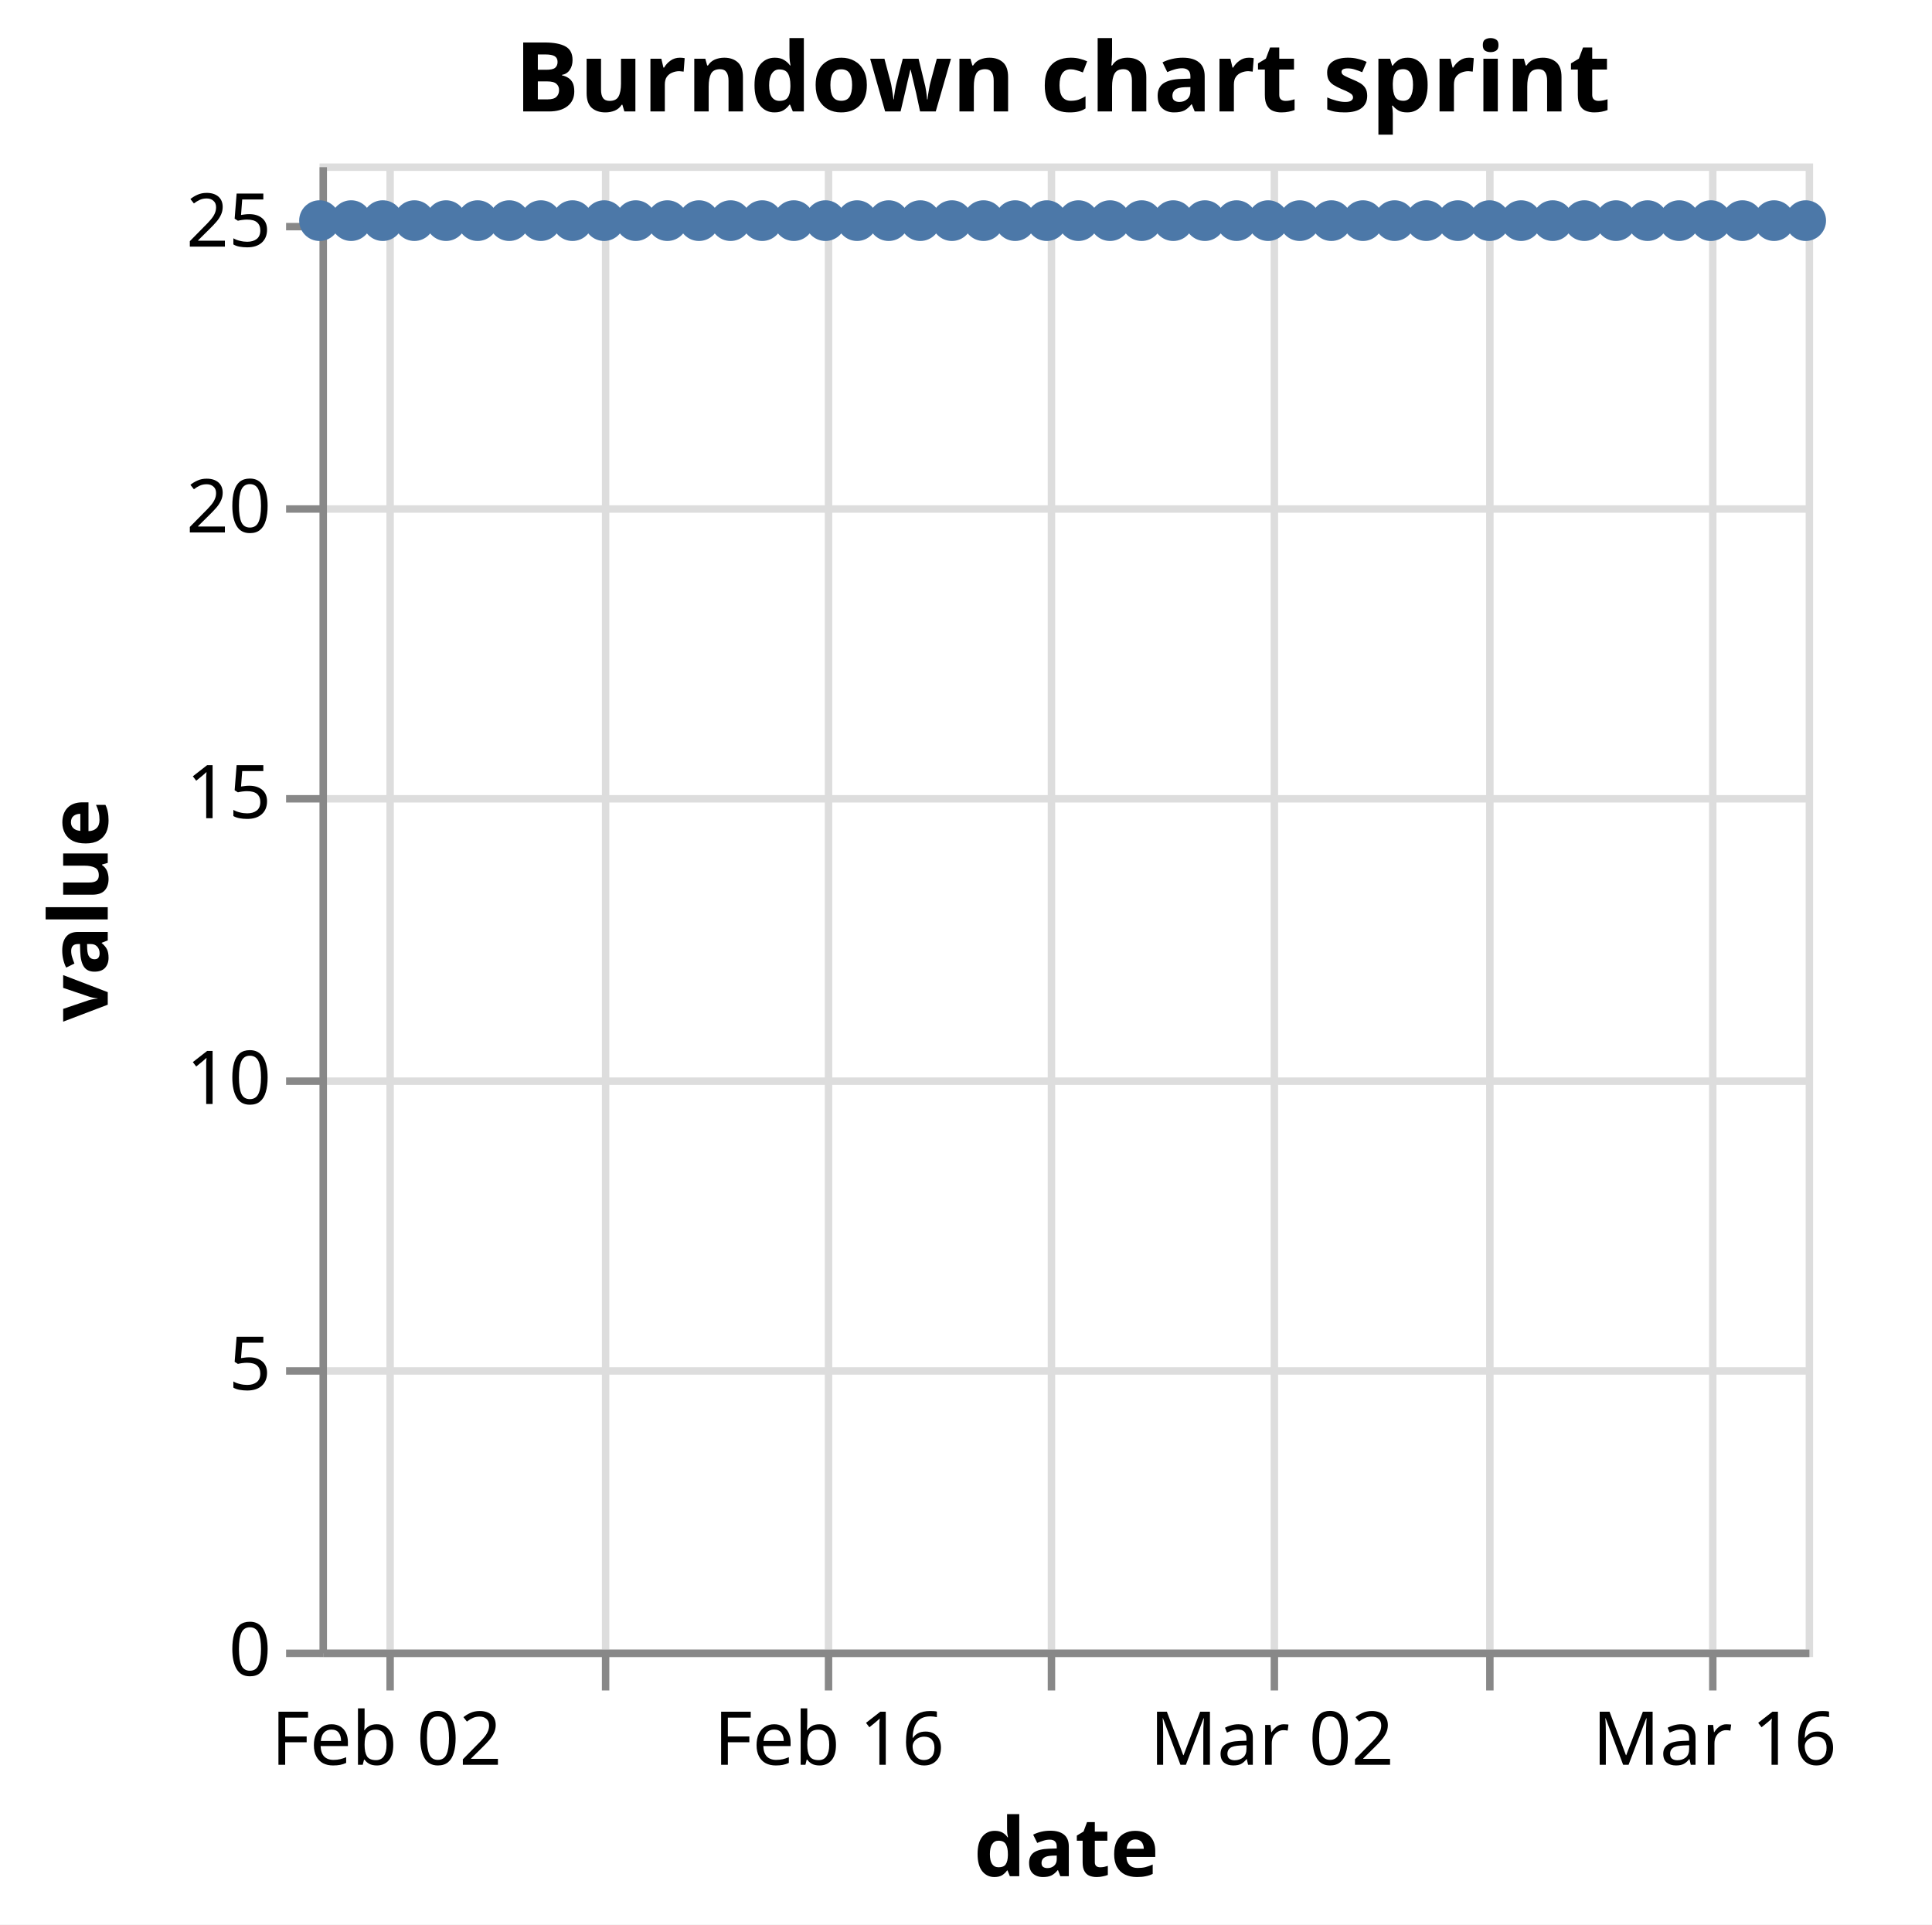
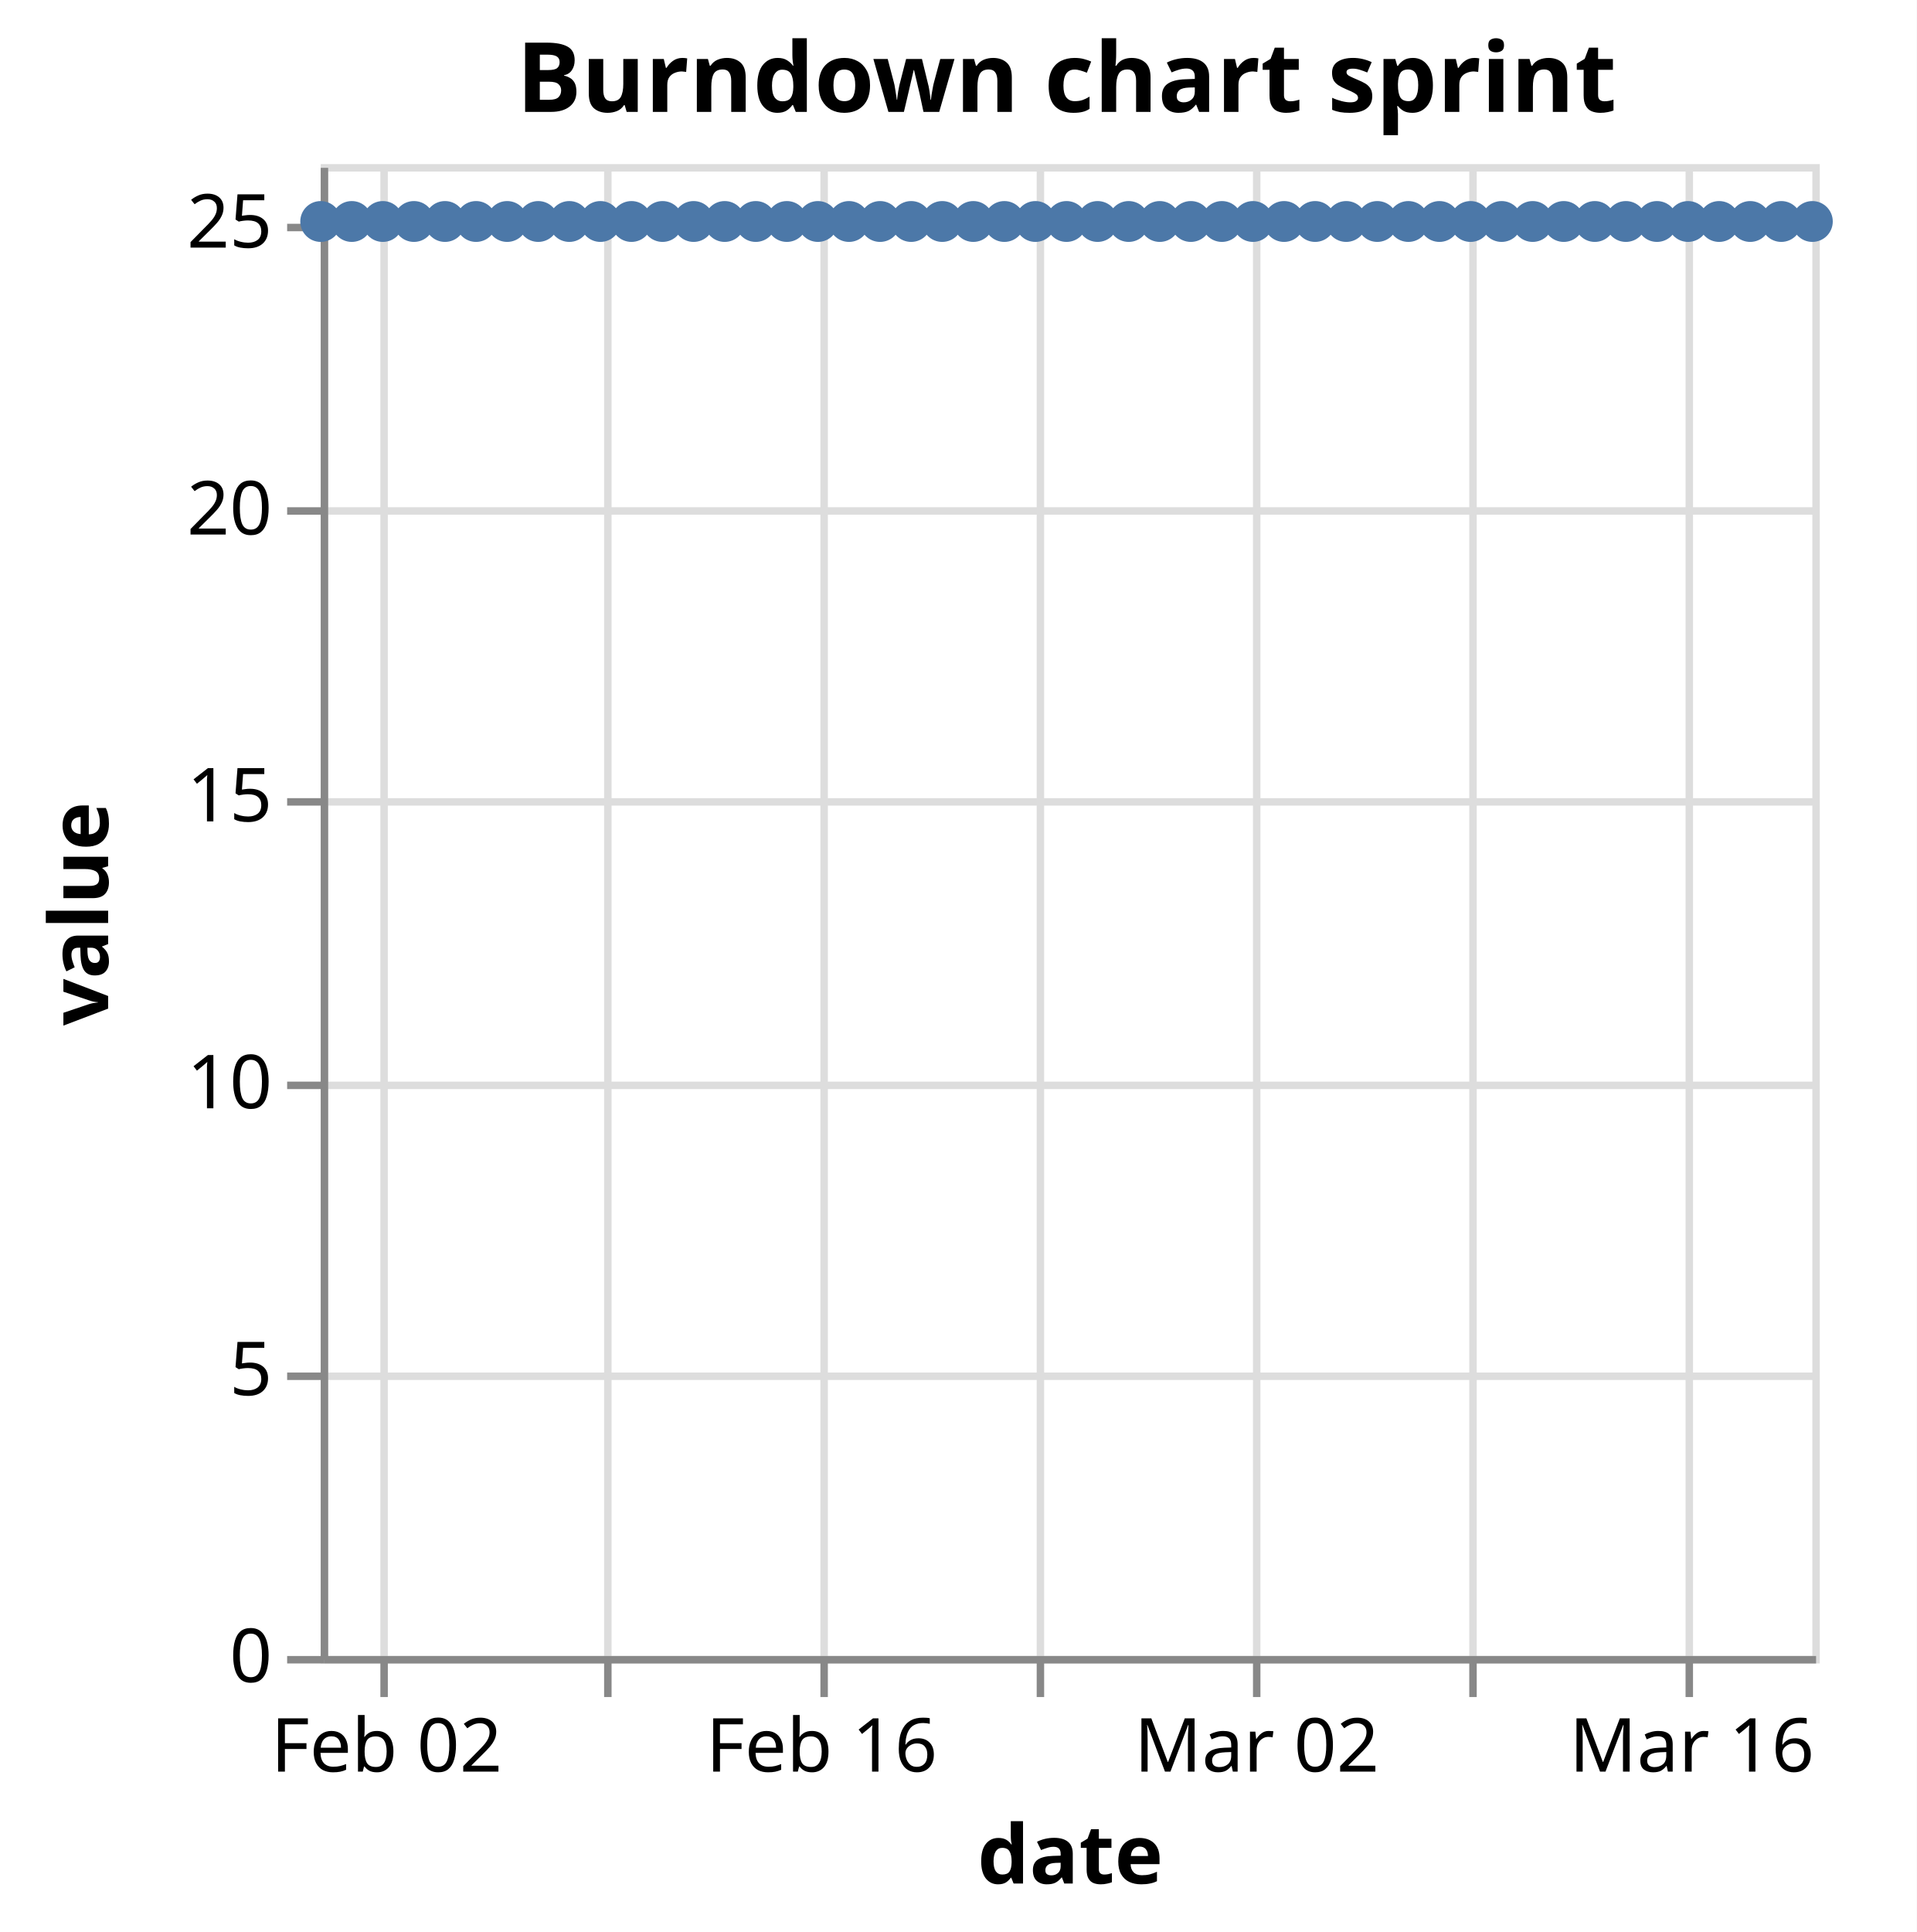
- <svg xmlns="http://www.w3.org/2000/svg" version="1.1" class="marks" width="260" height="259" viewBox="0 0 260 259">
-   <rect width="260" height="259" fill="white" />
+ <svg xmlns="http://www.w3.org/2000/svg" version="1.1" class="marks" width="257" height="259" viewBox="0 0 257 259">
+   <rect width="257" height="259" fill="white" />
  <g fill="none" stroke-miterlimit="10" transform="translate(43,22)">
    <g class="mark-group role-frame root" role="graphics-object" aria-roledescription="group mark container">
      <g transform="translate(0,0)">
        <path class="background" aria-hidden="true" d="M0.5,0.5h200v200h-200Z" stroke="#ddd" />
        <g>
          <g class="mark-group role-axis" aria-hidden="true">
            <g transform="translate(0.5,200.5)">
              <path class="background" aria-hidden="true" d="M0,0h0v0h0Z" pointer-events="none" />
              <g>
                <g class="mark-rule role-axis-grid" pointer-events="none">
-                   <line transform="translate(9,-200)" x2="0" y2="200" stroke="#ddd" stroke-width="1" opacity="1" />
+                   <line transform="translate(8,-200)" x2="0" y2="200" stroke="#ddd" stroke-width="1" opacity="1" />
                  <line transform="translate(38,-200)" x2="0" y2="200" stroke="#ddd" stroke-width="1" opacity="1" />
-                   <line transform="translate(68,-200)" x2="0" y2="200" stroke="#ddd" stroke-width="1" opacity="1" />
-                   <line transform="translate(98,-200)" x2="0" y2="200" stroke="#ddd" stroke-width="1" opacity="1" />
-                   <line transform="translate(128,-200)" x2="0" y2="200" stroke="#ddd" stroke-width="1" opacity="1" />
-                   <line transform="translate(157,-200)" x2="0" y2="200" stroke="#ddd" stroke-width="1" opacity="1" />
-                   <line transform="translate(187,-200)" x2="0" y2="200" stroke="#ddd" stroke-width="1" opacity="1" />
+                   <line transform="translate(67,-200)" x2="0" y2="200" stroke="#ddd" stroke-width="1" opacity="1" />
+                   <line transform="translate(96,-200)" x2="0" y2="200" stroke="#ddd" stroke-width="1" opacity="1" />
+                   <line transform="translate(125,-200)" x2="0" y2="200" stroke="#ddd" stroke-width="1" opacity="1" />
+                   <line transform="translate(154,-200)" x2="0" y2="200" stroke="#ddd" stroke-width="1" opacity="1" />
+                   <line transform="translate(183,-200)" x2="0" y2="200" stroke="#ddd" stroke-width="1" opacity="1" />
                </g>
              </g>
              <path class="foreground" aria-hidden="true" d="" pointer-events="none" display="none" />
            </g>
          </g>
          <g class="mark-group role-axis" aria-hidden="true">
            <g transform="translate(0.5,0.5)">
              <path class="background" aria-hidden="true" d="M0,0h0v0h0Z" pointer-events="none" />
              <g>
                <g class="mark-rule role-axis-grid" pointer-events="none">
                  <line transform="translate(0,200)" x2="200" y2="0" stroke="#ddd" stroke-width="1" opacity="1" />
                  <line transform="translate(0,162)" x2="200" y2="0" stroke="#ddd" stroke-width="1" opacity="1" />
                  <line transform="translate(0,123)" x2="200" y2="0" stroke="#ddd" stroke-width="1" opacity="1" />
                  <line transform="translate(0,85)" x2="200" y2="0" stroke="#ddd" stroke-width="1" opacity="1" />
                  <line transform="translate(0,46)" x2="200" y2="0" stroke="#ddd" stroke-width="1" opacity="1" />
                  <line transform="translate(0,8)" x2="200" y2="0" stroke="#ddd" stroke-width="1" opacity="1" />
                </g>
              </g>
              <path class="foreground" aria-hidden="true" d="" pointer-events="none" display="none" />
            </g>
          </g>
-           <g class="mark-group role-axis" role="graphics-symbol" aria-roledescription="axis" aria-label="X-axis titled 'date' for a time scale with values from January 31 to March 19">
+           <g class="mark-group role-axis" role="graphics-symbol" aria-roledescription="axis" aria-label="X-axis titled 'date' for a time scale with values from January 31 to March 20">
            <g transform="translate(0.5,200.5)">
              <path class="background" aria-hidden="true" d="M0,0h0v0h0Z" pointer-events="none" />
              <g>
                <g class="mark-rule role-axis-tick" pointer-events="none">
-                   <line transform="translate(9,0)" x2="0" y2="5" stroke="#888" stroke-width="1" opacity="1" />
+                   <line transform="translate(8,0)" x2="0" y2="5" stroke="#888" stroke-width="1" opacity="1" />
                  <line transform="translate(38,0)" x2="0" y2="5" stroke="#888" stroke-width="1" opacity="1" />
-                   <line transform="translate(68,0)" x2="0" y2="5" stroke="#888" stroke-width="1" opacity="1" />
-                   <line transform="translate(98,0)" x2="0" y2="5" stroke="#888" stroke-width="1" opacity="1" />
-                   <line transform="translate(128,0)" x2="0" y2="5" stroke="#888" stroke-width="1" opacity="1" />
-                   <line transform="translate(157,0)" x2="0" y2="5" stroke="#888" stroke-width="1" opacity="1" />
-                   <line transform="translate(187,0)" x2="0" y2="5" stroke="#888" stroke-width="1" opacity="1" />
+                   <line transform="translate(67,0)" x2="0" y2="5" stroke="#888" stroke-width="1" opacity="1" />
+                   <line transform="translate(96,0)" x2="0" y2="5" stroke="#888" stroke-width="1" opacity="1" />
+                   <line transform="translate(125,0)" x2="0" y2="5" stroke="#888" stroke-width="1" opacity="1" />
+                   <line transform="translate(154,0)" x2="0" y2="5" stroke="#888" stroke-width="1" opacity="1" />
+                   <line transform="translate(183,0)" x2="0" y2="5" stroke="#888" stroke-width="1" opacity="1" />
                </g>
                <g class="mark-text role-axis-label" pointer-events="none">
-                   <text text-anchor="middle" transform="translate(8.510638,15)" font-family="sans-serif" font-size="10px" fill="#000" opacity="1">Feb 02</text>
-                   <text text-anchor="middle" transform="translate(38.29787,15)" font-family="sans-serif" font-size="10px" fill="#000" opacity="0">Feb 09</text>
-                   <text text-anchor="middle" transform="translate(68.08511,15)" font-family="sans-serif" font-size="10px" fill="#000" opacity="1">Feb 16</text>
-                   <text text-anchor="middle" transform="translate(97.87234,15)" font-family="sans-serif" font-size="10px" fill="#000" opacity="0">Feb 23</text>
-                   <text text-anchor="middle" transform="translate(127.6596,15)" font-family="sans-serif" font-size="10px" fill="#000" opacity="1">Mar 02</text>
-                   <text text-anchor="middle" transform="translate(157.4468,15)" font-family="sans-serif" font-size="10px" fill="#000" opacity="0">Mar 09</text>
-                   <text text-anchor="middle" transform="translate(187.234,15)" font-family="sans-serif" font-size="10px" fill="#000" opacity="1">Mar 16</text>
+                   <text text-anchor="middle" transform="translate(8.333333,15)" font-family="sans-serif" font-size="10px" fill="#000" opacity="1">Feb 02</text>
+                   <text text-anchor="middle" transform="translate(37.5,15)" font-family="sans-serif" font-size="10px" fill="#000" opacity="0">Feb 09</text>
+                   <text text-anchor="middle" transform="translate(66.66667,15)" font-family="sans-serif" font-size="10px" fill="#000" opacity="1">Feb 16</text>
+                   <text text-anchor="middle" transform="translate(95.83333,15)" font-family="sans-serif" font-size="10px" fill="#000" opacity="0">Feb 23</text>
+                   <text text-anchor="middle" transform="translate(125,15)" font-family="sans-serif" font-size="10px" fill="#000" opacity="1">Mar 02</text>
+                   <text text-anchor="middle" transform="translate(154.1667,15)" font-family="sans-serif" font-size="10px" fill="#000" opacity="0">Mar 09</text>
+                   <text text-anchor="middle" transform="translate(183.3333,15)" font-family="sans-serif" font-size="10px" fill="#000" opacity="1">Mar 16</text>
                </g>
                <g class="mark-rule role-axis-domain" pointer-events="none">
                  <line transform="translate(0,0)" x2="200" y2="0" stroke="#888" stroke-width="1" opacity="1" />
                </g>
                <g class="mark-text role-axis-title" pointer-events="none">
                  <text text-anchor="middle" transform="translate(100,30)" font-family="sans-serif" font-size="11px" font-weight="bold" fill="#000" opacity="1">date</text>
                </g>
              </g>
              <path class="foreground" aria-hidden="true" d="" pointer-events="none" display="none" />
            </g>
          </g>
          <g class="mark-group role-axis" role="graphics-symbol" aria-roledescription="axis" aria-label="Y-axis titled 'value' for a linear scale with values from 0 to 26">
            <g transform="translate(0.5,0.5)">
              <path class="background" aria-hidden="true" d="M0,0h0v0h0Z" pointer-events="none" />
              <g>
                <g class="mark-rule role-axis-tick" pointer-events="none">
                  <line transform="translate(0,200)" x2="-5" y2="0" stroke="#888" stroke-width="1" opacity="1" />
                  <line transform="translate(0,162)" x2="-5" y2="0" stroke="#888" stroke-width="1" opacity="1" />
                  <line transform="translate(0,123)" x2="-5" y2="0" stroke="#888" stroke-width="1" opacity="1" />
                  <line transform="translate(0,85)" x2="-5" y2="0" stroke="#888" stroke-width="1" opacity="1" />
                  <line transform="translate(0,46)" x2="-5" y2="0" stroke="#888" stroke-width="1" opacity="1" />
                  <line transform="translate(0,8)" x2="-5" y2="0" stroke="#888" stroke-width="1" opacity="1" />
                </g>
                <g class="mark-text role-axis-label" pointer-events="none">
                  <text text-anchor="end" transform="translate(-7,203)" font-family="sans-serif" font-size="10px" fill="#000" opacity="1">0</text>
                  <text text-anchor="end" transform="translate(-7,164.5385)" font-family="sans-serif" font-size="10px" fill="#000" opacity="1">5</text>
                  <text text-anchor="end" transform="translate(-7,126.0769)" font-family="sans-serif" font-size="10px" fill="#000" opacity="1">10</text>
                  <text text-anchor="end" transform="translate(-7,87.61538)" font-family="sans-serif" font-size="10px" fill="#000" opacity="1">15</text>
                  <text text-anchor="end" transform="translate(-7,49.15385)" font-family="sans-serif" font-size="10px" fill="#000" opacity="1">20</text>
                  <text text-anchor="end" transform="translate(-7,10.69231)" font-family="sans-serif" font-size="10px" fill="#000" opacity="1">25</text>
                </g>
                <g class="mark-rule role-axis-domain" pointer-events="none">
                  <line transform="translate(0,200)" x2="0" y2="-200" stroke="#888" stroke-width="1" opacity="1" />
                </g>
                <g class="mark-text role-axis-title" pointer-events="none">
                  <text text-anchor="middle" transform="translate(-27,100) rotate(-90) translate(0,-2)" font-family="sans-serif" font-size="11px" font-weight="bold" fill="#000" opacity="1">value</text>
                </g>
              </g>
              <path class="foreground" aria-hidden="true" d="" pointer-events="none" display="none" />
            </g>
          </g>
          <g class="mark-line role-mark layer_0_layer_0_marks" role="graphics-object" aria-roledescription="line mark container">
-             <path aria-label="date: Jan 31; value: 25" role="graphics-symbol" aria-roledescription="line mark" d="M0,7.692L4.255,7.692L8.511,7.692L12.766,7.692L17.021,7.692L21.277,7.692L25.532,7.692L29.787,7.692L34.043,7.692L38.298,7.692L42.553,7.692L46.809,7.692L51.064,7.692L55.319,7.692L59.574,7.692L63.83,7.692L68.085,7.692L72.34,7.692L76.596,7.692L80.851,7.692L85.106,7.692L89.362,7.692L93.617,7.692L97.872,7.692L102.128,7.692L106.383,7.692L110.638,7.692L114.894,7.692L119.149,7.692L123.404,7.692L127.66,7.692L131.915,7.692L136.17,7.692L140.426,7.692L144.681,7.692L148.936,7.692L153.191,7.692L157.447,7.692L161.702,7.692L165.957,7.692L170.213,7.692L174.468,7.692L178.723,7.692L182.979,7.692L187.234,7.692L191.489,7.692L195.745,7.692L200,7.692" stroke="#4c78a8" stroke-width="2" />
+             <path aria-label="date: Jan 31; value: 25" role="graphics-symbol" aria-roledescription="line mark" d="M0,7.692L4.167,7.692L8.333,7.692L12.5,7.692L16.667,7.692L20.833,7.692L25,7.692L29.167,7.692L33.333,7.692L37.5,7.692L41.667,7.692L45.833,7.692L50,7.692L54.167,7.692L58.333,7.692L62.5,7.692L66.667,7.692L70.833,7.692L75,7.692L79.167,7.692L83.333,7.692L87.5,7.692L91.667,7.692L95.833,7.692L100,7.692L104.167,7.692L108.333,7.692L112.5,7.692L116.667,7.692L120.833,7.692L125,7.692L129.167,7.692L133.333,7.692L137.5,7.692L141.667,7.692L145.833,7.692L150,7.692L154.167,7.692L158.333,7.692L162.5,7.692L166.667,7.692L170.833,7.692L175,7.692L179.167,7.692L183.333,7.692L187.5,7.692L191.667,7.692L195.833,7.692L200,7.692" stroke="#4c78a8" stroke-width="2" />
          </g>
          <g class="mark-symbol role-mark layer_0_layer_1_marks" role="graphics-object" aria-roledescription="symbol mark container">
            <path aria-label="date: Jan 31; value: 25" role="graphics-symbol" aria-roledescription="point" transform="translate(0,7.692308)" d="M2.739,0A2.739,2.739,0,1,1,-2.739,0A2.739,2.739,0,1,1,2.739,0" fill="#4c78a8" stroke-width="2" opacity="1" />
-             <path aria-label="date: Feb 01; value: 25" role="graphics-symbol" aria-roledescription="point" transform="translate(4.255319,7.692308)" d="M2.739,0A2.739,2.739,0,1,1,-2.739,0A2.739,2.739,0,1,1,2.739,0" fill="#4c78a8" stroke-width="2" opacity="1" />
-             <path aria-label="date: Feb 02; value: 25" role="graphics-symbol" aria-roledescription="point" transform="translate(8.510638,7.692308)" d="M2.739,0A2.739,2.739,0,1,1,-2.739,0A2.739,2.739,0,1,1,2.739,0" fill="#4c78a8" stroke-width="2" opacity="1" />
-             <path aria-label="date: Feb 03; value: 25" role="graphics-symbol" aria-roledescription="point" transform="translate(12.76596,7.692308)" d="M2.739,0A2.739,2.739,0,1,1,-2.739,0A2.739,2.739,0,1,1,2.739,0" fill="#4c78a8" stroke-width="2" opacity="1" />
-             <path aria-label="date: Feb 04; value: 25" role="graphics-symbol" aria-roledescription="point" transform="translate(17.02128,7.692308)" d="M2.739,0A2.739,2.739,0,1,1,-2.739,0A2.739,2.739,0,1,1,2.739,0" fill="#4c78a8" stroke-width="2" opacity="1" />
-             <path aria-label="date: Feb 05; value: 25" role="graphics-symbol" aria-roledescription="point" transform="translate(21.2766,7.692308)" d="M2.739,0A2.739,2.739,0,1,1,-2.739,0A2.739,2.739,0,1,1,2.739,0" fill="#4c78a8" stroke-width="2" opacity="1" />
-             <path aria-label="date: Feb 06; value: 25" role="graphics-symbol" aria-roledescription="point" transform="translate(25.53191,7.692308)" d="M2.739,0A2.739,2.739,0,1,1,-2.739,0A2.739,2.739,0,1,1,2.739,0" fill="#4c78a8" stroke-width="2" opacity="1" />
-             <path aria-label="date: Feb 07; value: 25" role="graphics-symbol" aria-roledescription="point" transform="translate(29.78723,7.692308)" d="M2.739,0A2.739,2.739,0,1,1,-2.739,0A2.739,2.739,0,1,1,2.739,0" fill="#4c78a8" stroke-width="2" opacity="1" />
-             <path aria-label="date: Feb 08; value: 25" role="graphics-symbol" aria-roledescription="point" transform="translate(34.04255,7.692308)" d="M2.739,0A2.739,2.739,0,1,1,-2.739,0A2.739,2.739,0,1,1,2.739,0" fill="#4c78a8" stroke-width="2" opacity="1" />
-             <path aria-label="date: Feb 09; value: 25" role="graphics-symbol" aria-roledescription="point" transform="translate(38.29787,7.692308)" d="M2.739,0A2.739,2.739,0,1,1,-2.739,0A2.739,2.739,0,1,1,2.739,0" fill="#4c78a8" stroke-width="2" opacity="1" />
-             <path aria-label="date: Feb 10; value: 25" role="graphics-symbol" aria-roledescription="point" transform="translate(42.55319,7.692308)" d="M2.739,0A2.739,2.739,0,1,1,-2.739,0A2.739,2.739,0,1,1,2.739,0" fill="#4c78a8" stroke-width="2" opacity="1" />
-             <path aria-label="date: Feb 11; value: 25" role="graphics-symbol" aria-roledescription="point" transform="translate(46.80851,7.692308)" d="M2.739,0A2.739,2.739,0,1,1,-2.739,0A2.739,2.739,0,1,1,2.739,0" fill="#4c78a8" stroke-width="2" opacity="1" />
-             <path aria-label="date: Feb 12; value: 25" role="graphics-symbol" aria-roledescription="point" transform="translate(51.06383,7.692308)" d="M2.739,0A2.739,2.739,0,1,1,-2.739,0A2.739,2.739,0,1,1,2.739,0" fill="#4c78a8" stroke-width="2" opacity="1" />
-             <path aria-label="date: Feb 13; value: 25" role="graphics-symbol" aria-roledescription="point" transform="translate(55.31915,7.692308)" d="M2.739,0A2.739,2.739,0,1,1,-2.739,0A2.739,2.739,0,1,1,2.739,0" fill="#4c78a8" stroke-width="2" opacity="1" />
-             <path aria-label="date: Feb 14; value: 25" role="graphics-symbol" aria-roledescription="point" transform="translate(59.57447,7.692308)" d="M2.739,0A2.739,2.739,0,1,1,-2.739,0A2.739,2.739,0,1,1,2.739,0" fill="#4c78a8" stroke-width="2" opacity="1" />
-             <path aria-label="date: Feb 15; value: 25" role="graphics-symbol" aria-roledescription="point" transform="translate(63.82979,7.692308)" d="M2.739,0A2.739,2.739,0,1,1,-2.739,0A2.739,2.739,0,1,1,2.739,0" fill="#4c78a8" stroke-width="2" opacity="1" />
-             <path aria-label="date: Feb 16; value: 25" role="graphics-symbol" aria-roledescription="point" transform="translate(68.08511,7.692308)" d="M2.739,0A2.739,2.739,0,1,1,-2.739,0A2.739,2.739,0,1,1,2.739,0" fill="#4c78a8" stroke-width="2" opacity="1" />
-             <path aria-label="date: Feb 17; value: 25" role="graphics-symbol" aria-roledescription="point" transform="translate(72.34043,7.692308)" d="M2.739,0A2.739,2.739,0,1,1,-2.739,0A2.739,2.739,0,1,1,2.739,0" fill="#4c78a8" stroke-width="2" opacity="1" />
-             <path aria-label="date: Feb 18; value: 25" role="graphics-symbol" aria-roledescription="point" transform="translate(76.59574,7.692308)" d="M2.739,0A2.739,2.739,0,1,1,-2.739,0A2.739,2.739,0,1,1,2.739,0" fill="#4c78a8" stroke-width="2" opacity="1" />
-             <path aria-label="date: Feb 19; value: 25" role="graphics-symbol" aria-roledescription="point" transform="translate(80.85106,7.692308)" d="M2.739,0A2.739,2.739,0,1,1,-2.739,0A2.739,2.739,0,1,1,2.739,0" fill="#4c78a8" stroke-width="2" opacity="1" />
-             <path aria-label="date: Feb 20; value: 25" role="graphics-symbol" aria-roledescription="point" transform="translate(85.10638,7.692308)" d="M2.739,0A2.739,2.739,0,1,1,-2.739,0A2.739,2.739,0,1,1,2.739,0" fill="#4c78a8" stroke-width="2" opacity="1" />
-             <path aria-label="date: Feb 21; value: 25" role="graphics-symbol" aria-roledescription="point" transform="translate(89.3617,7.692308)" d="M2.739,0A2.739,2.739,0,1,1,-2.739,0A2.739,2.739,0,1,1,2.739,0" fill="#4c78a8" stroke-width="2" opacity="1" />
-             <path aria-label="date: Feb 22; value: 25" role="graphics-symbol" aria-roledescription="point" transform="translate(93.61702,7.692308)" d="M2.739,0A2.739,2.739,0,1,1,-2.739,0A2.739,2.739,0,1,1,2.739,0" fill="#4c78a8" stroke-width="2" opacity="1" />
-             <path aria-label="date: Feb 23; value: 25" role="graphics-symbol" aria-roledescription="point" transform="translate(97.87234,7.692308)" d="M2.739,0A2.739,2.739,0,1,1,-2.739,0A2.739,2.739,0,1,1,2.739,0" fill="#4c78a8" stroke-width="2" opacity="1" />
-             <path aria-label="date: Feb 24; value: 25" role="graphics-symbol" aria-roledescription="point" transform="translate(102.1277,7.692308)" d="M2.739,0A2.739,2.739,0,1,1,-2.739,0A2.739,2.739,0,1,1,2.739,0" fill="#4c78a8" stroke-width="2" opacity="1" />
-             <path aria-label="date: Feb 25; value: 25" role="graphics-symbol" aria-roledescription="point" transform="translate(106.383,7.692308)" d="M2.739,0A2.739,2.739,0,1,1,-2.739,0A2.739,2.739,0,1,1,2.739,0" fill="#4c78a8" stroke-width="2" opacity="1" />
-             <path aria-label="date: Feb 26; value: 25" role="graphics-symbol" aria-roledescription="point" transform="translate(110.6383,7.692308)" d="M2.739,0A2.739,2.739,0,1,1,-2.739,0A2.739,2.739,0,1,1,2.739,0" fill="#4c78a8" stroke-width="2" opacity="1" />
-             <path aria-label="date: Feb 27; value: 25" role="graphics-symbol" aria-roledescription="point" transform="translate(114.8936,7.692308)" d="M2.739,0A2.739,2.739,0,1,1,-2.739,0A2.739,2.739,0,1,1,2.739,0" fill="#4c78a8" stroke-width="2" opacity="1" />
-             <path aria-label="date: Feb 28; value: 25" role="graphics-symbol" aria-roledescription="point" transform="translate(119.1489,7.692308)" d="M2.739,0A2.739,2.739,0,1,1,-2.739,0A2.739,2.739,0,1,1,2.739,0" fill="#4c78a8" stroke-width="2" opacity="1" />
-             <path aria-label="date: Mar 01; value: 25" role="graphics-symbol" aria-roledescription="point" transform="translate(123.4043,7.692308)" d="M2.739,0A2.739,2.739,0,1,1,-2.739,0A2.739,2.739,0,1,1,2.739,0" fill="#4c78a8" stroke-width="2" opacity="1" />
-             <path aria-label="date: Mar 02; value: 25" role="graphics-symbol" aria-roledescription="point" transform="translate(127.6596,7.692308)" d="M2.739,0A2.739,2.739,0,1,1,-2.739,0A2.739,2.739,0,1,1,2.739,0" fill="#4c78a8" stroke-width="2" opacity="1" />
-             <path aria-label="date: Mar 03; value: 25" role="graphics-symbol" aria-roledescription="point" transform="translate(131.9149,7.692308)" d="M2.739,0A2.739,2.739,0,1,1,-2.739,0A2.739,2.739,0,1,1,2.739,0" fill="#4c78a8" stroke-width="2" opacity="1" />
-             <path aria-label="date: Mar 04; value: 25" role="graphics-symbol" aria-roledescription="point" transform="translate(136.1702,7.692308)" d="M2.739,0A2.739,2.739,0,1,1,-2.739,0A2.739,2.739,0,1,1,2.739,0" fill="#4c78a8" stroke-width="2" opacity="1" />
-             <path aria-label="date: Mar 05; value: 25" role="graphics-symbol" aria-roledescription="point" transform="translate(140.4255,7.692308)" d="M2.739,0A2.739,2.739,0,1,1,-2.739,0A2.739,2.739,0,1,1,2.739,0" fill="#4c78a8" stroke-width="2" opacity="1" />
-             <path aria-label="date: Mar 06; value: 25" role="graphics-symbol" aria-roledescription="point" transform="translate(144.6809,7.692308)" d="M2.739,0A2.739,2.739,0,1,1,-2.739,0A2.739,2.739,0,1,1,2.739,0" fill="#4c78a8" stroke-width="2" opacity="1" />
-             <path aria-label="date: Mar 07; value: 25" role="graphics-symbol" aria-roledescription="point" transform="translate(148.9362,7.692308)" d="M2.739,0A2.739,2.739,0,1,1,-2.739,0A2.739,2.739,0,1,1,2.739,0" fill="#4c78a8" stroke-width="2" opacity="1" />
-             <path aria-label="date: Mar 08; value: 25" role="graphics-symbol" aria-roledescription="point" transform="translate(153.1915,7.692308)" d="M2.739,0A2.739,2.739,0,1,1,-2.739,0A2.739,2.739,0,1,1,2.739,0" fill="#4c78a8" stroke-width="2" opacity="1" />
-             <path aria-label="date: Mar 09; value: 25" role="graphics-symbol" aria-roledescription="point" transform="translate(157.4468,7.692308)" d="M2.739,0A2.739,2.739,0,1,1,-2.739,0A2.739,2.739,0,1,1,2.739,0" fill="#4c78a8" stroke-width="2" opacity="1" />
-             <path aria-label="date: Mar 10; value: 25" role="graphics-symbol" aria-roledescription="point" transform="translate(161.7021,7.692308)" d="M2.739,0A2.739,2.739,0,1,1,-2.739,0A2.739,2.739,0,1,1,2.739,0" fill="#4c78a8" stroke-width="2" opacity="1" />
-             <path aria-label="date: Mar 11; value: 25" role="graphics-symbol" aria-roledescription="point" transform="translate(165.9574,7.692308)" d="M2.739,0A2.739,2.739,0,1,1,-2.739,0A2.739,2.739,0,1,1,2.739,0" fill="#4c78a8" stroke-width="2" opacity="1" />
-             <path aria-label="date: Mar 12; value: 25" role="graphics-symbol" aria-roledescription="point" transform="translate(170.2128,7.692308)" d="M2.739,0A2.739,2.739,0,1,1,-2.739,0A2.739,2.739,0,1,1,2.739,0" fill="#4c78a8" stroke-width="2" opacity="1" />
-             <path aria-label="date: Mar 13; value: 25" role="graphics-symbol" aria-roledescription="point" transform="translate(174.4681,7.692308)" d="M2.739,0A2.739,2.739,0,1,1,-2.739,0A2.739,2.739,0,1,1,2.739,0" fill="#4c78a8" stroke-width="2" opacity="1" />
-             <path aria-label="date: Mar 14; value: 25" role="graphics-symbol" aria-roledescription="point" transform="translate(178.7234,7.692308)" d="M2.739,0A2.739,2.739,0,1,1,-2.739,0A2.739,2.739,0,1,1,2.739,0" fill="#4c78a8" stroke-width="2" opacity="1" />
-             <path aria-label="date: Mar 15; value: 25" role="graphics-symbol" aria-roledescription="point" transform="translate(182.9787,7.692308)" d="M2.739,0A2.739,2.739,0,1,1,-2.739,0A2.739,2.739,0,1,1,2.739,0" fill="#4c78a8" stroke-width="2" opacity="1" />
-             <path aria-label="date: Mar 16; value: 25" role="graphics-symbol" aria-roledescription="point" transform="translate(187.234,7.692308)" d="M2.739,0A2.739,2.739,0,1,1,-2.739,0A2.739,2.739,0,1,1,2.739,0" fill="#4c78a8" stroke-width="2" opacity="1" />
-             <path aria-label="date: Mar 17; value: 25" role="graphics-symbol" aria-roledescription="point" transform="translate(191.4894,7.692308)" d="M2.739,0A2.739,2.739,0,1,1,-2.739,0A2.739,2.739,0,1,1,2.739,0" fill="#4c78a8" stroke-width="2" opacity="1" />
-             <path aria-label="date: Mar 18; value: 25" role="graphics-symbol" aria-roledescription="point" transform="translate(195.7447,7.692308)" d="M2.739,0A2.739,2.739,0,1,1,-2.739,0A2.739,2.739,0,1,1,2.739,0" fill="#4c78a8" stroke-width="2" opacity="1" />
-             <path aria-label="date: Mar 19; value: 25" role="graphics-symbol" aria-roledescription="point" transform="translate(200,7.692308)" d="M2.739,0A2.739,2.739,0,1,1,-2.739,0A2.739,2.739,0,1,1,2.739,0" fill="#4c78a8" stroke-width="2" opacity="1" />
+             <path aria-label="date: Feb 01; value: 25" role="graphics-symbol" aria-roledescription="point" transform="translate(4.166667,7.692308)" d="M2.739,0A2.739,2.739,0,1,1,-2.739,0A2.739,2.739,0,1,1,2.739,0" fill="#4c78a8" stroke-width="2" opacity="1" />
+             <path aria-label="date: Feb 02; value: 25" role="graphics-symbol" aria-roledescription="point" transform="translate(8.333333,7.692308)" d="M2.739,0A2.739,2.739,0,1,1,-2.739,0A2.739,2.739,0,1,1,2.739,0" fill="#4c78a8" stroke-width="2" opacity="1" />
+             <path aria-label="date: Feb 03; value: 25" role="graphics-symbol" aria-roledescription="point" transform="translate(12.5,7.692308)" d="M2.739,0A2.739,2.739,0,1,1,-2.739,0A2.739,2.739,0,1,1,2.739,0" fill="#4c78a8" stroke-width="2" opacity="1" />
+             <path aria-label="date: Feb 04; value: 25" role="graphics-symbol" aria-roledescription="point" transform="translate(16.66667,7.692308)" d="M2.739,0A2.739,2.739,0,1,1,-2.739,0A2.739,2.739,0,1,1,2.739,0" fill="#4c78a8" stroke-width="2" opacity="1" />
+             <path aria-label="date: Feb 05; value: 25" role="graphics-symbol" aria-roledescription="point" transform="translate(20.83333,7.692308)" d="M2.739,0A2.739,2.739,0,1,1,-2.739,0A2.739,2.739,0,1,1,2.739,0" fill="#4c78a8" stroke-width="2" opacity="1" />
+             <path aria-label="date: Feb 06; value: 25" role="graphics-symbol" aria-roledescription="point" transform="translate(25,7.692308)" d="M2.739,0A2.739,2.739,0,1,1,-2.739,0A2.739,2.739,0,1,1,2.739,0" fill="#4c78a8" stroke-width="2" opacity="1" />
+             <path aria-label="date: Feb 07; value: 25" role="graphics-symbol" aria-roledescription="point" transform="translate(29.16667,7.692308)" d="M2.739,0A2.739,2.739,0,1,1,-2.739,0A2.739,2.739,0,1,1,2.739,0" fill="#4c78a8" stroke-width="2" opacity="1" />
+             <path aria-label="date: Feb 08; value: 25" role="graphics-symbol" aria-roledescription="point" transform="translate(33.33333,7.692308)" d="M2.739,0A2.739,2.739,0,1,1,-2.739,0A2.739,2.739,0,1,1,2.739,0" fill="#4c78a8" stroke-width="2" opacity="1" />
+             <path aria-label="date: Feb 09; value: 25" role="graphics-symbol" aria-roledescription="point" transform="translate(37.5,7.692308)" d="M2.739,0A2.739,2.739,0,1,1,-2.739,0A2.739,2.739,0,1,1,2.739,0" fill="#4c78a8" stroke-width="2" opacity="1" />
+             <path aria-label="date: Feb 10; value: 25" role="graphics-symbol" aria-roledescription="point" transform="translate(41.66667,7.692308)" d="M2.739,0A2.739,2.739,0,1,1,-2.739,0A2.739,2.739,0,1,1,2.739,0" fill="#4c78a8" stroke-width="2" opacity="1" />
+             <path aria-label="date: Feb 11; value: 25" role="graphics-symbol" aria-roledescription="point" transform="translate(45.83333,7.692308)" d="M2.739,0A2.739,2.739,0,1,1,-2.739,0A2.739,2.739,0,1,1,2.739,0" fill="#4c78a8" stroke-width="2" opacity="1" />
+             <path aria-label="date: Feb 12; value: 25" role="graphics-symbol" aria-roledescription="point" transform="translate(50,7.692308)" d="M2.739,0A2.739,2.739,0,1,1,-2.739,0A2.739,2.739,0,1,1,2.739,0" fill="#4c78a8" stroke-width="2" opacity="1" />
+             <path aria-label="date: Feb 13; value: 25" role="graphics-symbol" aria-roledescription="point" transform="translate(54.16667,7.692308)" d="M2.739,0A2.739,2.739,0,1,1,-2.739,0A2.739,2.739,0,1,1,2.739,0" fill="#4c78a8" stroke-width="2" opacity="1" />
+             <path aria-label="date: Feb 14; value: 25" role="graphics-symbol" aria-roledescription="point" transform="translate(58.33333,7.692308)" d="M2.739,0A2.739,2.739,0,1,1,-2.739,0A2.739,2.739,0,1,1,2.739,0" fill="#4c78a8" stroke-width="2" opacity="1" />
+             <path aria-label="date: Feb 15; value: 25" role="graphics-symbol" aria-roledescription="point" transform="translate(62.5,7.692308)" d="M2.739,0A2.739,2.739,0,1,1,-2.739,0A2.739,2.739,0,1,1,2.739,0" fill="#4c78a8" stroke-width="2" opacity="1" />
+             <path aria-label="date: Feb 16; value: 25" role="graphics-symbol" aria-roledescription="point" transform="translate(66.66667,7.692308)" d="M2.739,0A2.739,2.739,0,1,1,-2.739,0A2.739,2.739,0,1,1,2.739,0" fill="#4c78a8" stroke-width="2" opacity="1" />
+             <path aria-label="date: Feb 17; value: 25" role="graphics-symbol" aria-roledescription="point" transform="translate(70.83333,7.692308)" d="M2.739,0A2.739,2.739,0,1,1,-2.739,0A2.739,2.739,0,1,1,2.739,0" fill="#4c78a8" stroke-width="2" opacity="1" />
+             <path aria-label="date: Feb 18; value: 25" role="graphics-symbol" aria-roledescription="point" transform="translate(75,7.692308)" d="M2.739,0A2.739,2.739,0,1,1,-2.739,0A2.739,2.739,0,1,1,2.739,0" fill="#4c78a8" stroke-width="2" opacity="1" />
+             <path aria-label="date: Feb 19; value: 25" role="graphics-symbol" aria-roledescription="point" transform="translate(79.16667,7.692308)" d="M2.739,0A2.739,2.739,0,1,1,-2.739,0A2.739,2.739,0,1,1,2.739,0" fill="#4c78a8" stroke-width="2" opacity="1" />
+             <path aria-label="date: Feb 20; value: 25" role="graphics-symbol" aria-roledescription="point" transform="translate(83.33333,7.692308)" d="M2.739,0A2.739,2.739,0,1,1,-2.739,0A2.739,2.739,0,1,1,2.739,0" fill="#4c78a8" stroke-width="2" opacity="1" />
+             <path aria-label="date: Feb 21; value: 25" role="graphics-symbol" aria-roledescription="point" transform="translate(87.5,7.692308)" d="M2.739,0A2.739,2.739,0,1,1,-2.739,0A2.739,2.739,0,1,1,2.739,0" fill="#4c78a8" stroke-width="2" opacity="1" />
+             <path aria-label="date: Feb 22; value: 25" role="graphics-symbol" aria-roledescription="point" transform="translate(91.66667,7.692308)" d="M2.739,0A2.739,2.739,0,1,1,-2.739,0A2.739,2.739,0,1,1,2.739,0" fill="#4c78a8" stroke-width="2" opacity="1" />
+             <path aria-label="date: Feb 23; value: 25" role="graphics-symbol" aria-roledescription="point" transform="translate(95.83333,7.692308)" d="M2.739,0A2.739,2.739,0,1,1,-2.739,0A2.739,2.739,0,1,1,2.739,0" fill="#4c78a8" stroke-width="2" opacity="1" />
+             <path aria-label="date: Feb 24; value: 25" role="graphics-symbol" aria-roledescription="point" transform="translate(100,7.692308)" d="M2.739,0A2.739,2.739,0,1,1,-2.739,0A2.739,2.739,0,1,1,2.739,0" fill="#4c78a8" stroke-width="2" opacity="1" />
+             <path aria-label="date: Feb 25; value: 25" role="graphics-symbol" aria-roledescription="point" transform="translate(104.1667,7.692308)" d="M2.739,0A2.739,2.739,0,1,1,-2.739,0A2.739,2.739,0,1,1,2.739,0" fill="#4c78a8" stroke-width="2" opacity="1" />
+             <path aria-label="date: Feb 26; value: 25" role="graphics-symbol" aria-roledescription="point" transform="translate(108.3333,7.692308)" d="M2.739,0A2.739,2.739,0,1,1,-2.739,0A2.739,2.739,0,1,1,2.739,0" fill="#4c78a8" stroke-width="2" opacity="1" />
+             <path aria-label="date: Feb 27; value: 25" role="graphics-symbol" aria-roledescription="point" transform="translate(112.5,7.692308)" d="M2.739,0A2.739,2.739,0,1,1,-2.739,0A2.739,2.739,0,1,1,2.739,0" fill="#4c78a8" stroke-width="2" opacity="1" />
+             <path aria-label="date: Feb 28; value: 25" role="graphics-symbol" aria-roledescription="point" transform="translate(116.6667,7.692308)" d="M2.739,0A2.739,2.739,0,1,1,-2.739,0A2.739,2.739,0,1,1,2.739,0" fill="#4c78a8" stroke-width="2" opacity="1" />
+             <path aria-label="date: Mar 01; value: 25" role="graphics-symbol" aria-roledescription="point" transform="translate(120.8333,7.692308)" d="M2.739,0A2.739,2.739,0,1,1,-2.739,0A2.739,2.739,0,1,1,2.739,0" fill="#4c78a8" stroke-width="2" opacity="1" />
+             <path aria-label="date: Mar 02; value: 25" role="graphics-symbol" aria-roledescription="point" transform="translate(125,7.692308)" d="M2.739,0A2.739,2.739,0,1,1,-2.739,0A2.739,2.739,0,1,1,2.739,0" fill="#4c78a8" stroke-width="2" opacity="1" />
+             <path aria-label="date: Mar 03; value: 25" role="graphics-symbol" aria-roledescription="point" transform="translate(129.1667,7.692308)" d="M2.739,0A2.739,2.739,0,1,1,-2.739,0A2.739,2.739,0,1,1,2.739,0" fill="#4c78a8" stroke-width="2" opacity="1" />
+             <path aria-label="date: Mar 04; value: 25" role="graphics-symbol" aria-roledescription="point" transform="translate(133.3333,7.692308)" d="M2.739,0A2.739,2.739,0,1,1,-2.739,0A2.739,2.739,0,1,1,2.739,0" fill="#4c78a8" stroke-width="2" opacity="1" />
+             <path aria-label="date: Mar 05; value: 25" role="graphics-symbol" aria-roledescription="point" transform="translate(137.5,7.692308)" d="M2.739,0A2.739,2.739,0,1,1,-2.739,0A2.739,2.739,0,1,1,2.739,0" fill="#4c78a8" stroke-width="2" opacity="1" />
+             <path aria-label="date: Mar 06; value: 25" role="graphics-symbol" aria-roledescription="point" transform="translate(141.6667,7.692308)" d="M2.739,0A2.739,2.739,0,1,1,-2.739,0A2.739,2.739,0,1,1,2.739,0" fill="#4c78a8" stroke-width="2" opacity="1" />
+             <path aria-label="date: Mar 07; value: 25" role="graphics-symbol" aria-roledescription="point" transform="translate(145.8333,7.692308)" d="M2.739,0A2.739,2.739,0,1,1,-2.739,0A2.739,2.739,0,1,1,2.739,0" fill="#4c78a8" stroke-width="2" opacity="1" />
+             <path aria-label="date: Mar 08; value: 25" role="graphics-symbol" aria-roledescription="point" transform="translate(150,7.692308)" d="M2.739,0A2.739,2.739,0,1,1,-2.739,0A2.739,2.739,0,1,1,2.739,0" fill="#4c78a8" stroke-width="2" opacity="1" />
+             <path aria-label="date: Mar 09; value: 25" role="graphics-symbol" aria-roledescription="point" transform="translate(154.1667,7.692308)" d="M2.739,0A2.739,2.739,0,1,1,-2.739,0A2.739,2.739,0,1,1,2.739,0" fill="#4c78a8" stroke-width="2" opacity="1" />
+             <path aria-label="date: Mar 10; value: 25" role="graphics-symbol" aria-roledescription="point" transform="translate(158.3333,7.692308)" d="M2.739,0A2.739,2.739,0,1,1,-2.739,0A2.739,2.739,0,1,1,2.739,0" fill="#4c78a8" stroke-width="2" opacity="1" />
+             <path aria-label="date: Mar 11; value: 25" role="graphics-symbol" aria-roledescription="point" transform="translate(162.5,7.692308)" d="M2.739,0A2.739,2.739,0,1,1,-2.739,0A2.739,2.739,0,1,1,2.739,0" fill="#4c78a8" stroke-width="2" opacity="1" />
+             <path aria-label="date: Mar 12; value: 25" role="graphics-symbol" aria-roledescription="point" transform="translate(166.6667,7.692308)" d="M2.739,0A2.739,2.739,0,1,1,-2.739,0A2.739,2.739,0,1,1,2.739,0" fill="#4c78a8" stroke-width="2" opacity="1" />
+             <path aria-label="date: Mar 13; value: 25" role="graphics-symbol" aria-roledescription="point" transform="translate(170.8333,7.692308)" d="M2.739,0A2.739,2.739,0,1,1,-2.739,0A2.739,2.739,0,1,1,2.739,0" fill="#4c78a8" stroke-width="2" opacity="1" />
+             <path aria-label="date: Mar 14; value: 25" role="graphics-symbol" aria-roledescription="point" transform="translate(175,7.692308)" d="M2.739,0A2.739,2.739,0,1,1,-2.739,0A2.739,2.739,0,1,1,2.739,0" fill="#4c78a8" stroke-width="2" opacity="1" />
+             <path aria-label="date: Mar 15; value: 25" role="graphics-symbol" aria-roledescription="point" transform="translate(179.1667,7.692308)" d="M2.739,0A2.739,2.739,0,1,1,-2.739,0A2.739,2.739,0,1,1,2.739,0" fill="#4c78a8" stroke-width="2" opacity="1" />
+             <path aria-label="date: Mar 16; value: 25" role="graphics-symbol" aria-roledescription="point" transform="translate(183.3333,7.692308)" d="M2.739,0A2.739,2.739,0,1,1,-2.739,0A2.739,2.739,0,1,1,2.739,0" fill="#4c78a8" stroke-width="2" opacity="1" />
+             <path aria-label="date: Mar 17; value: 25" role="graphics-symbol" aria-roledescription="point" transform="translate(187.5,7.692308)" d="M2.739,0A2.739,2.739,0,1,1,-2.739,0A2.739,2.739,0,1,1,2.739,0" fill="#4c78a8" stroke-width="2" opacity="1" />
+             <path aria-label="date: Mar 18; value: 25" role="graphics-symbol" aria-roledescription="point" transform="translate(191.6667,7.692308)" d="M2.739,0A2.739,2.739,0,1,1,-2.739,0A2.739,2.739,0,1,1,2.739,0" fill="#4c78a8" stroke-width="2" opacity="1" />
+             <path aria-label="date: Mar 19; value: 25" role="graphics-symbol" aria-roledescription="point" transform="translate(195.8333,7.692308)" d="M2.739,0A2.739,2.739,0,1,1,-2.739,0A2.739,2.739,0,1,1,2.739,0" fill="#4c78a8" stroke-width="2" opacity="1" />
+             <path aria-label="date: Mar 20; value: 25" role="graphics-symbol" aria-roledescription="point" transform="translate(200,7.692308)" d="M2.739,0A2.739,2.739,0,1,1,-2.739,0A2.739,2.739,0,1,1,2.739,0" fill="#4c78a8" stroke-width="2" opacity="1" />
          </g>
          <g class="mark-group role-title">
            <g transform="translate(100,-17)">
              <path class="background" aria-hidden="true" d="M0,0h0v0h0Z" pointer-events="none" />
              <g>
                <g class="mark-text role-title-text" role="graphics-symbol" aria-roledescription="title" aria-label="Title text 'Burndown chart sprint'" pointer-events="none">
                  <text text-anchor="middle" transform="translate(0,10)" font-family="sans-serif" font-size="13px" font-weight="bold" fill="#000" opacity="1">Burndown chart sprint</text>
                </g>
              </g>
              <path class="foreground" aria-hidden="true" d="" pointer-events="none" display="none" />
            </g>
          </g>
        </g>
        <path class="foreground" aria-hidden="true" d="" display="none" />
      </g>
    </g>
  </g>
</svg>
